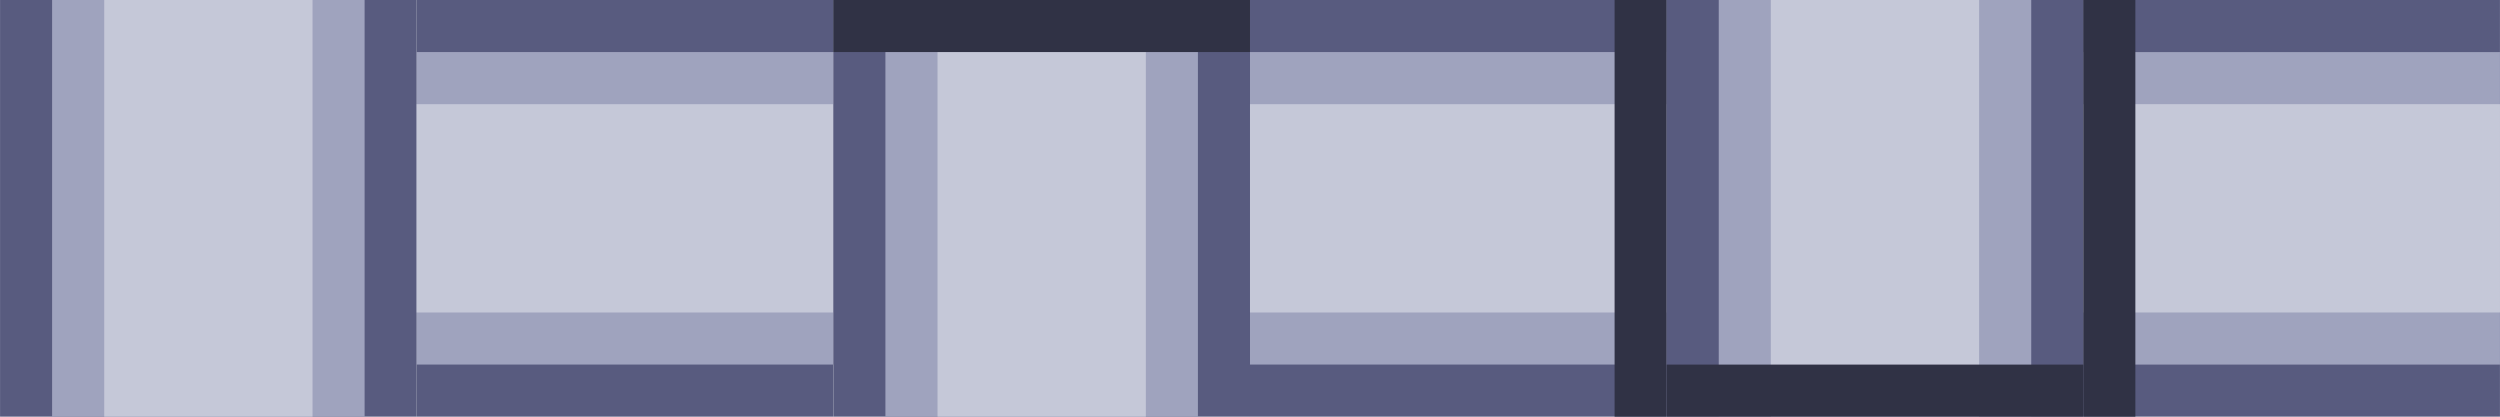
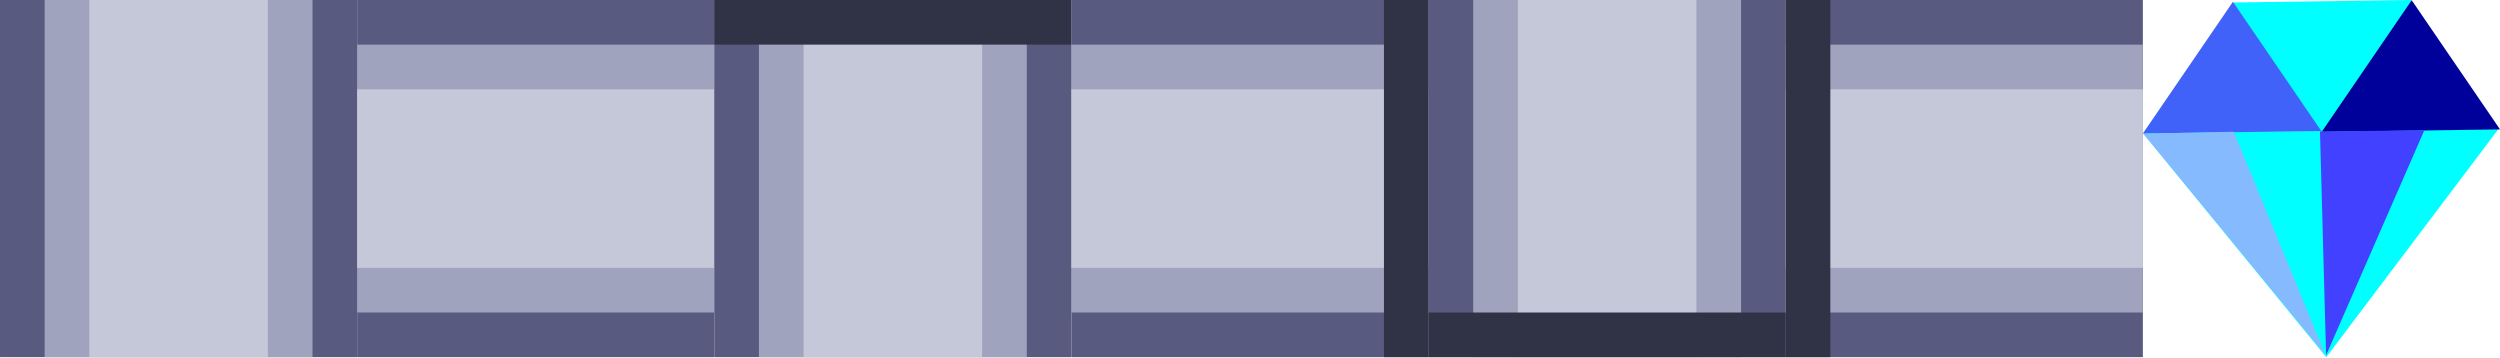
- <svg xmlns="http://www.w3.org/2000/svg" width="192" height="32" viewBox="0 0 50.8 8.467" version="1.1" id="svg5">
+ <svg xmlns="http://www.w3.org/2000/svg" width="896" height="128" viewBox="0 0 237.067 33.867" version="1.1" id="svg5">
  <defs id="defs2" />
  <g id="layer1" transform="translate(-0.6660336,-3.168144)">
-     <g id="g1914">
+     <g id="g1914" transform="matrix(4,0,0,3.999996,-1.998101,-9.504418)">
      <rect style="fill:#585b7f;fill-opacity:1;stroke-width:0.182" id="rect1845" width="8.467" height="8.467" x="0.666" y="3.168" />
      <rect style="fill:#9fa3be;fill-opacity:1;stroke-width:0.495" id="rect1899" width="6.35" height="8.467" x="1.724" y="-11.635" transform="scale(1,-1)" />
      <rect style="fill:#c5c8d8;fill-opacity:1;stroke-width:0.404" id="rect1901" width="4.233" height="8.467" x="2.783" y="-11.635" transform="scale(1,-1)" />
    </g>
-     <g id="g766" transform="rotate(90,9.1327,11.63481)">
+     <g id="g766" transform="matrix(0,3.999996,-4,0,81.07195,0.5040223)">
      <rect style="fill:#585b7f;fill-opacity:1;stroke-width:0.182" id="rect760" width="8.467" height="8.467" x="0.666" y="3.168" />
      <rect style="fill:#9fa3be;fill-opacity:1;stroke-width:0.495" id="rect762" width="6.35" height="8.467" x="1.724" y="-11.635" transform="scale(1,-1)" />
      <rect style="fill:#c5c8d8;fill-opacity:1;stroke-width:0.404" id="rect764" width="4.233" height="8.467" x="2.783" y="-11.635" transform="scale(1,-1)" />
    </g>
-     <g id="g774" transform="translate(16.93333)">
+     <g id="g774" transform="matrix(4,0,0,3.999996,65.73523,-9.504418)">
      <rect style="fill:#585b7f;fill-opacity:1;stroke-width:0.182" id="rect768" width="8.467" height="8.467" x="0.666" y="3.168" />
      <rect style="fill:#9fa3be;fill-opacity:1;stroke-width:0.495" id="rect770" width="6.35" height="8.467" x="1.724" y="-11.635" transform="scale(1,-1)" />
      <rect style="fill:#c5c8d8;fill-opacity:1;stroke-width:0.404" id="rect772" width="4.233" height="8.467" x="2.783" y="-11.635" transform="scale(1,-1)" />
      <rect style="fill:#303245;fill-opacity:1;stroke-width:0.236" id="rect836" width="8.467" height="1.058" x="17.599" y="3.168" transform="translate(-16.93333)" />
    </g>
-     <g id="g413" transform="rotate(90,17.59937,20.10148)">
+     <g id="g413" transform="matrix(0,3.999996,-4,0,148.8053,0.5040119)">
      <rect style="fill:#585b7f;fill-opacity:1;stroke-width:0.182" id="rect405" width="8.467" height="8.467" x="0.666" y="3.168" />
      <rect style="fill:#9fa3be;fill-opacity:1;stroke-width:0.495" id="rect407" width="6.35" height="8.467" x="1.724" y="-11.635" transform="scale(1,-1)" />
      <rect style="fill:#c5c8d8;fill-opacity:1;stroke-width:0.404" id="rect409" width="4.233" height="8.467" x="2.783" y="-11.635" transform="scale(1,-1)" />
      <rect style="fill:#303245;fill-opacity:1;stroke-width:0.236" id="rect411" width="8.467" height="1.058" x="17.599" y="3.168" transform="translate(-16.93333)" />
    </g>
-     <g id="g485" transform="rotate(180,21.8327,7.40148)">
+     <g id="g485" transform="matrix(-4,0,0,-3.999996,172.6635,49.70737)">
      <rect style="fill:#585b7f;fill-opacity:1;stroke-width:0.182" id="rect477" width="8.467" height="8.467" x="0.666" y="3.168" />
      <rect style="fill:#9fa3be;fill-opacity:1;stroke-width:0.495" id="rect479" width="6.35" height="8.467" x="1.724" y="-11.635" transform="scale(1,-1)" />
      <rect style="fill:#c5c8d8;fill-opacity:1;stroke-width:0.404" id="rect481" width="4.233" height="8.467" x="2.783" y="-11.635" transform="scale(1,-1)" />
      <rect style="fill:#303245;fill-opacity:1;stroke-width:0.236" id="rect483" width="8.467" height="1.058" x="17.599" y="3.168" transform="translate(-16.93333)" />
    </g>
-     <g id="g495" transform="rotate(-90,26.06603,-13.76518)">
+     <g id="g495" transform="matrix(0,-3.999996,4,0,157.3268,39.69894)">
      <rect style="fill:#585b7f;fill-opacity:1;stroke-width:0.182" id="rect487" width="8.467" height="8.467" x="0.666" y="3.168" />
      <rect style="fill:#9fa3be;fill-opacity:1;stroke-width:0.495" id="rect489" width="6.35" height="8.467" x="1.724" y="-11.635" transform="scale(1,-1)" />
      <rect style="fill:#c5c8d8;fill-opacity:1;stroke-width:0.404" id="rect491" width="4.233" height="8.467" x="2.783" y="-11.635" transform="scale(1,-1)" />
      <rect style="fill:#303245;fill-opacity:1;stroke-width:0.236" id="rect493" width="8.467" height="1.058" x="17.599" y="3.168" transform="translate(-16.93333)" />
    </g>
+     <g id="g2797" transform="matrix(2.880911,0,0,2.43317,105.8058,-28.27535)">
+       <path style="fill:#00ffff;stroke-width:0.265" d="m 34.038,18.108 6.038,8.733 5.677,-8.904 z" id="path2169" />
+       <path style="fill:#00ffff;stroke-width:0.265" d="m 34.062,18.117 2.967,-5.097 5.833,-0.097 2.886,5.039 -4.656,0.049 z" id="path2171" />
+       <path style="fill:#4162f8;fill-opacity:1;stroke-width:0.265" d="m 34.041,18.122 2.962,-5.13 2.907,5.035 z" id="path2173" />
+       <path style="fill:#00009b;fill-opacity:1;stroke-width:0.265" d="m 39.925,18.061 2.962,-5.13 2.907,5.035 z" id="path2177" />
+       <path style="fill:#85baff;fill-opacity:1;stroke-width:0.265" d="m 34.053,18.132 2.978,-0.075 3.022,8.711 z" id="path2233" />
+       <path style="fill:#4141ff;fill-opacity:1;stroke-width:0.265" d="m 39.869,18.048 0.201,8.719 3.233,-8.768 z" id="path2235" />
+     </g>
  </g>
</svg>
